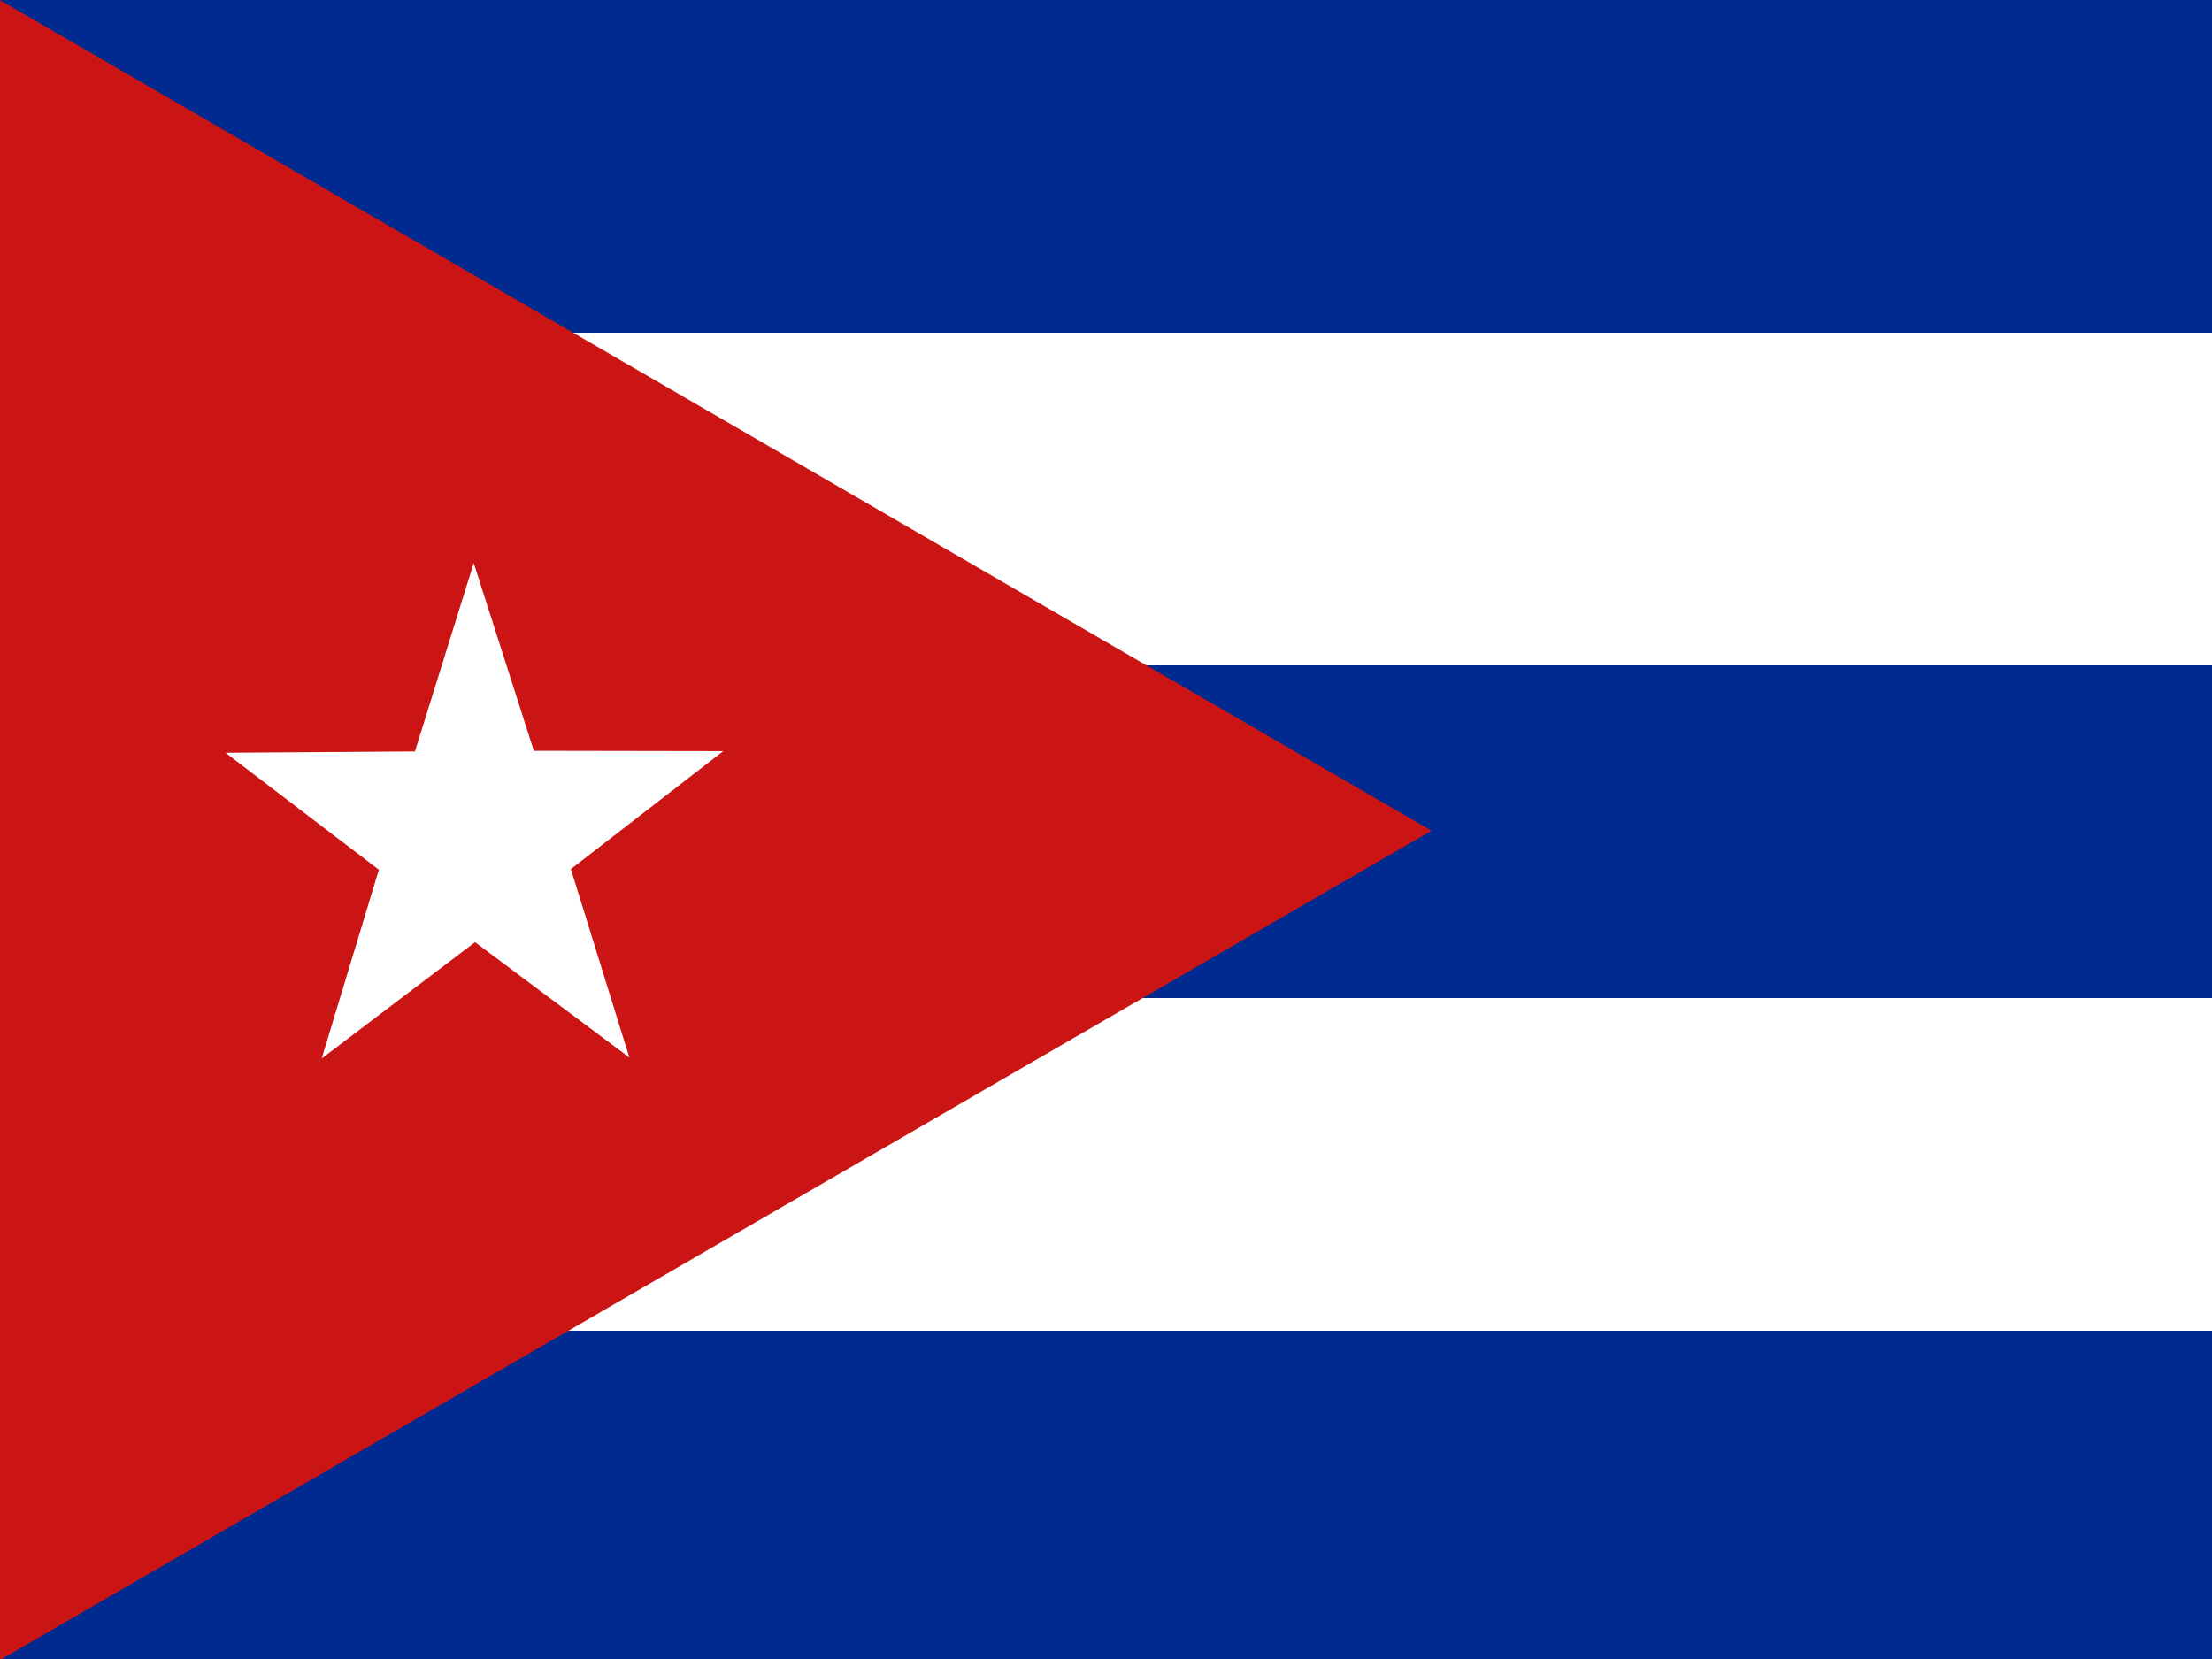
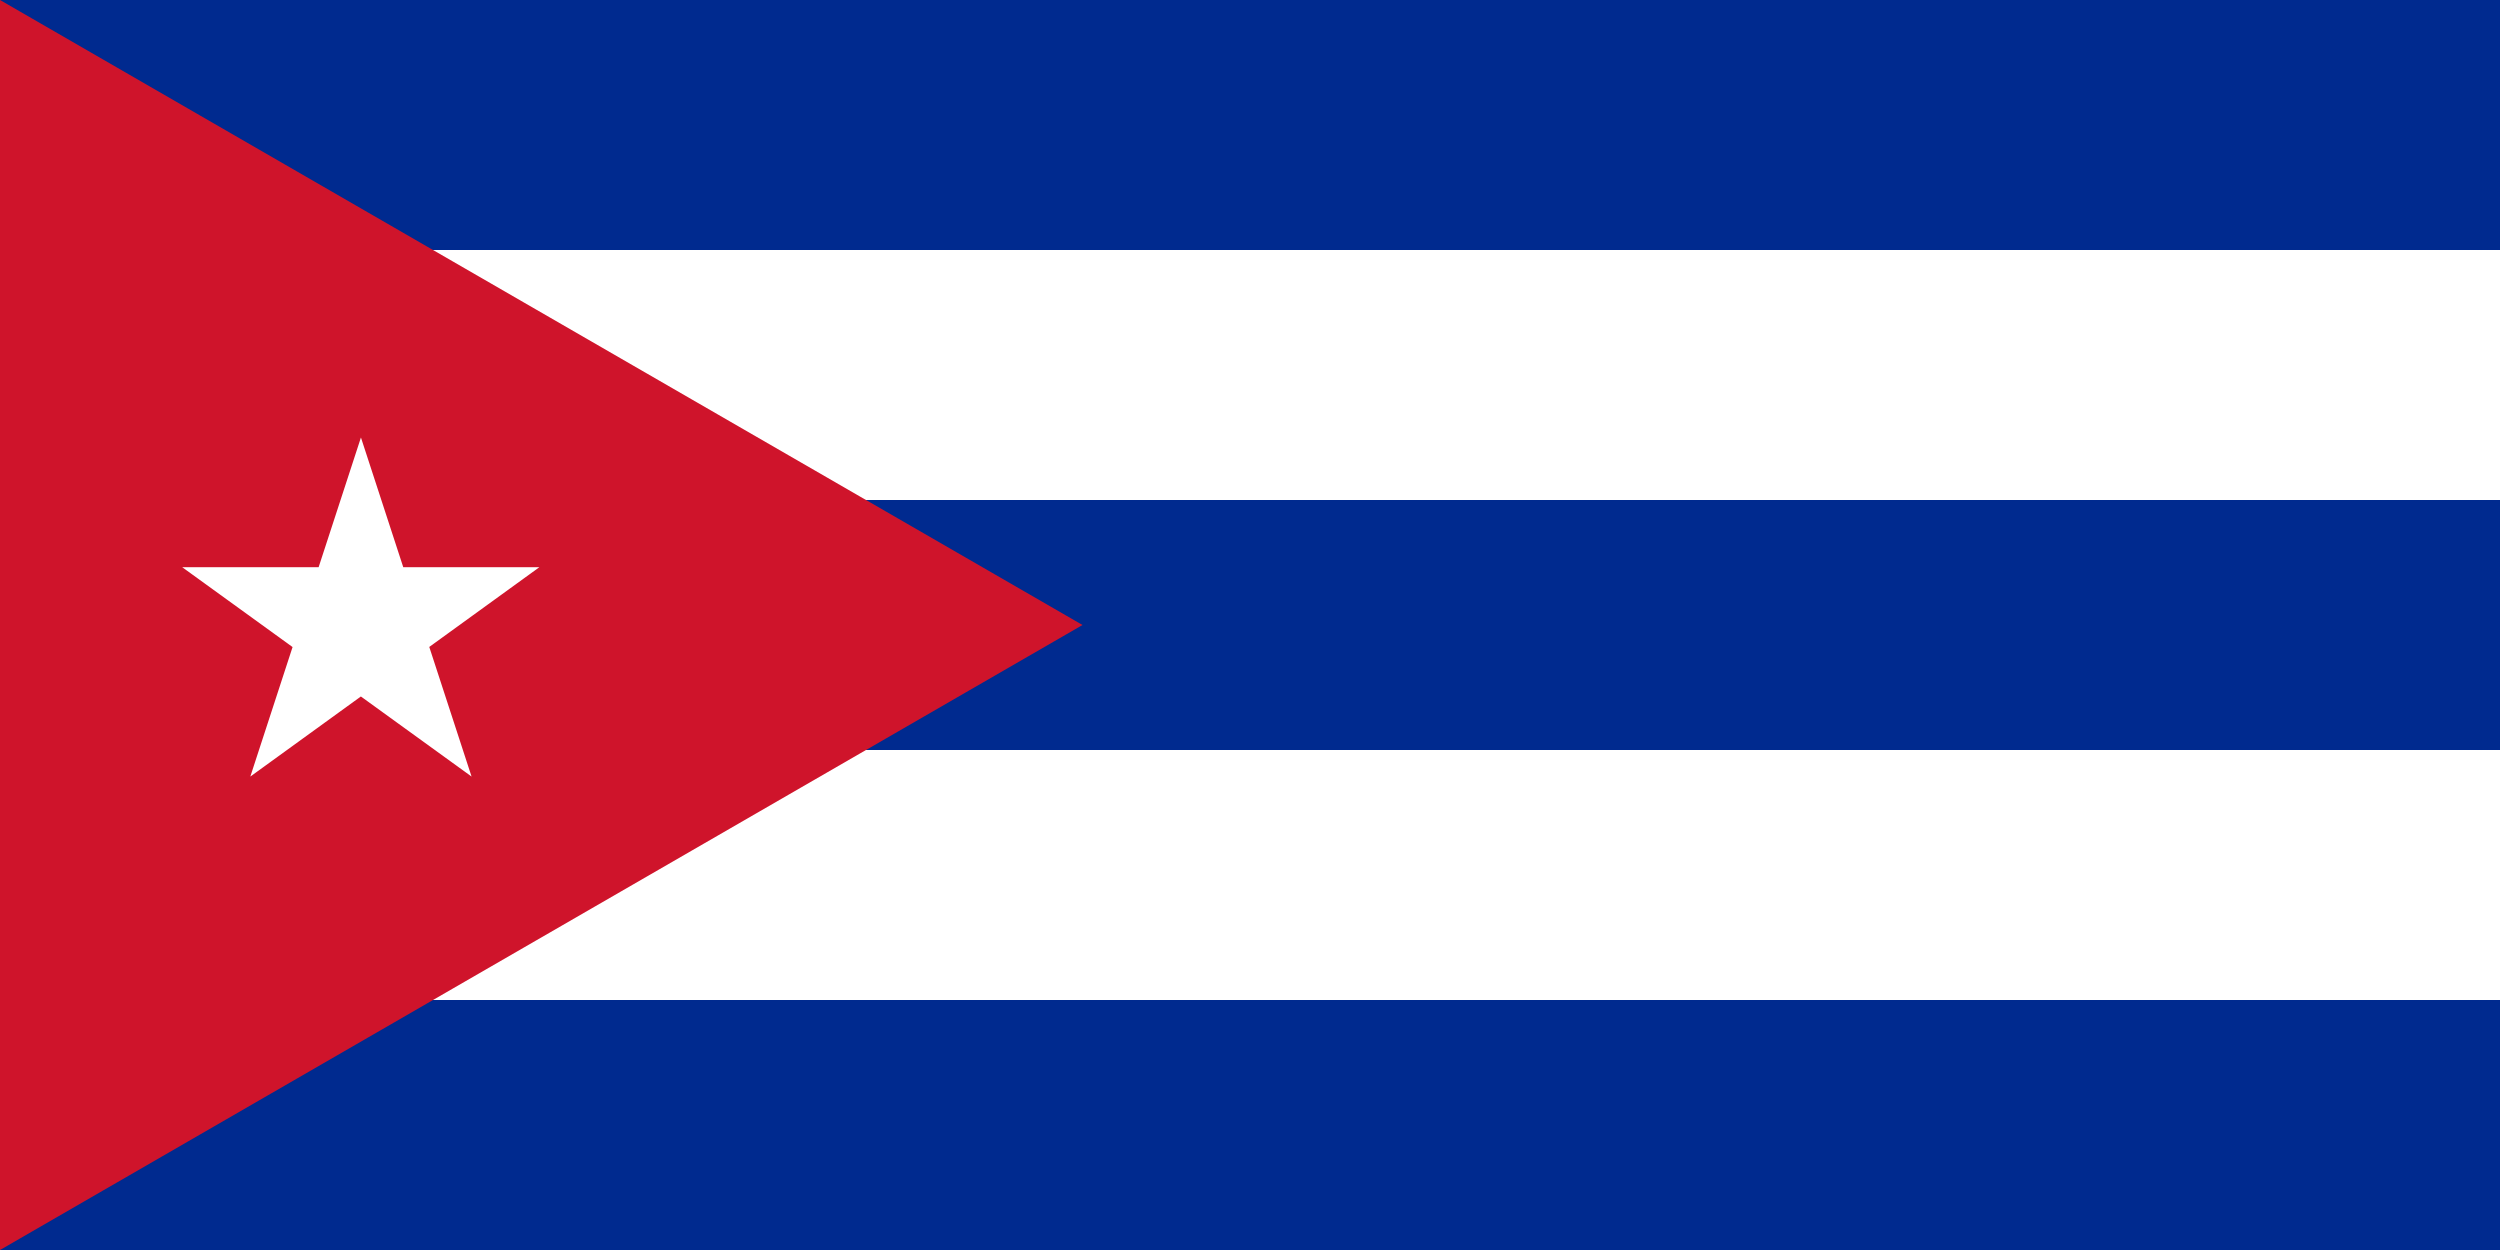
- <svg xmlns="http://www.w3.org/2000/svg" id="flag-icons-cu" viewBox="0 0 640 480">
-   <defs>
-     <clipPath id="cu-a">
-       <path fill-opacity=".7" d="M-32 0h682.7v512H-32z" />
-     </clipPath>
-   </defs>
-   <g fill-rule="evenodd" clip-path="url(#cu-a)" transform="translate(30)scale(.94)">
-     <path fill="#002a8f" d="M-32 0h768v512H-32z" />
-     <path fill="#fff" d="M-32 102.4h768v102.4H-32zm0 204.8h768v102.4H-32z" />
-     <path fill="#cb1515" d="m-32 0 440.7 255.7L-32 511z" />
-     <path fill="#fff" d="M161.8 325.5 114.3 290l-47.2 35.8 17.6-58.1-47.2-36 58.3-.4 18.1-58 18.5 57.8 58.3.1-46.9 36.3z" />
-   </g>
+ <svg xmlns="http://www.w3.org/2000/svg" viewBox="0 0 800 400">
+   <path fill="#002a8f" d="M0 0h800v400H0z" />
+   <path fill="#fff" d="M0 80h800v80H0v80h800v80H0z" />
+   <path fill="#cf142b" d="M346.4 200 0 0v400z" />
+   <path fill="#fff" d="m115.5 140 35.4 108.5-92.6-67h114.3l-92.5 67z" />
</svg>
